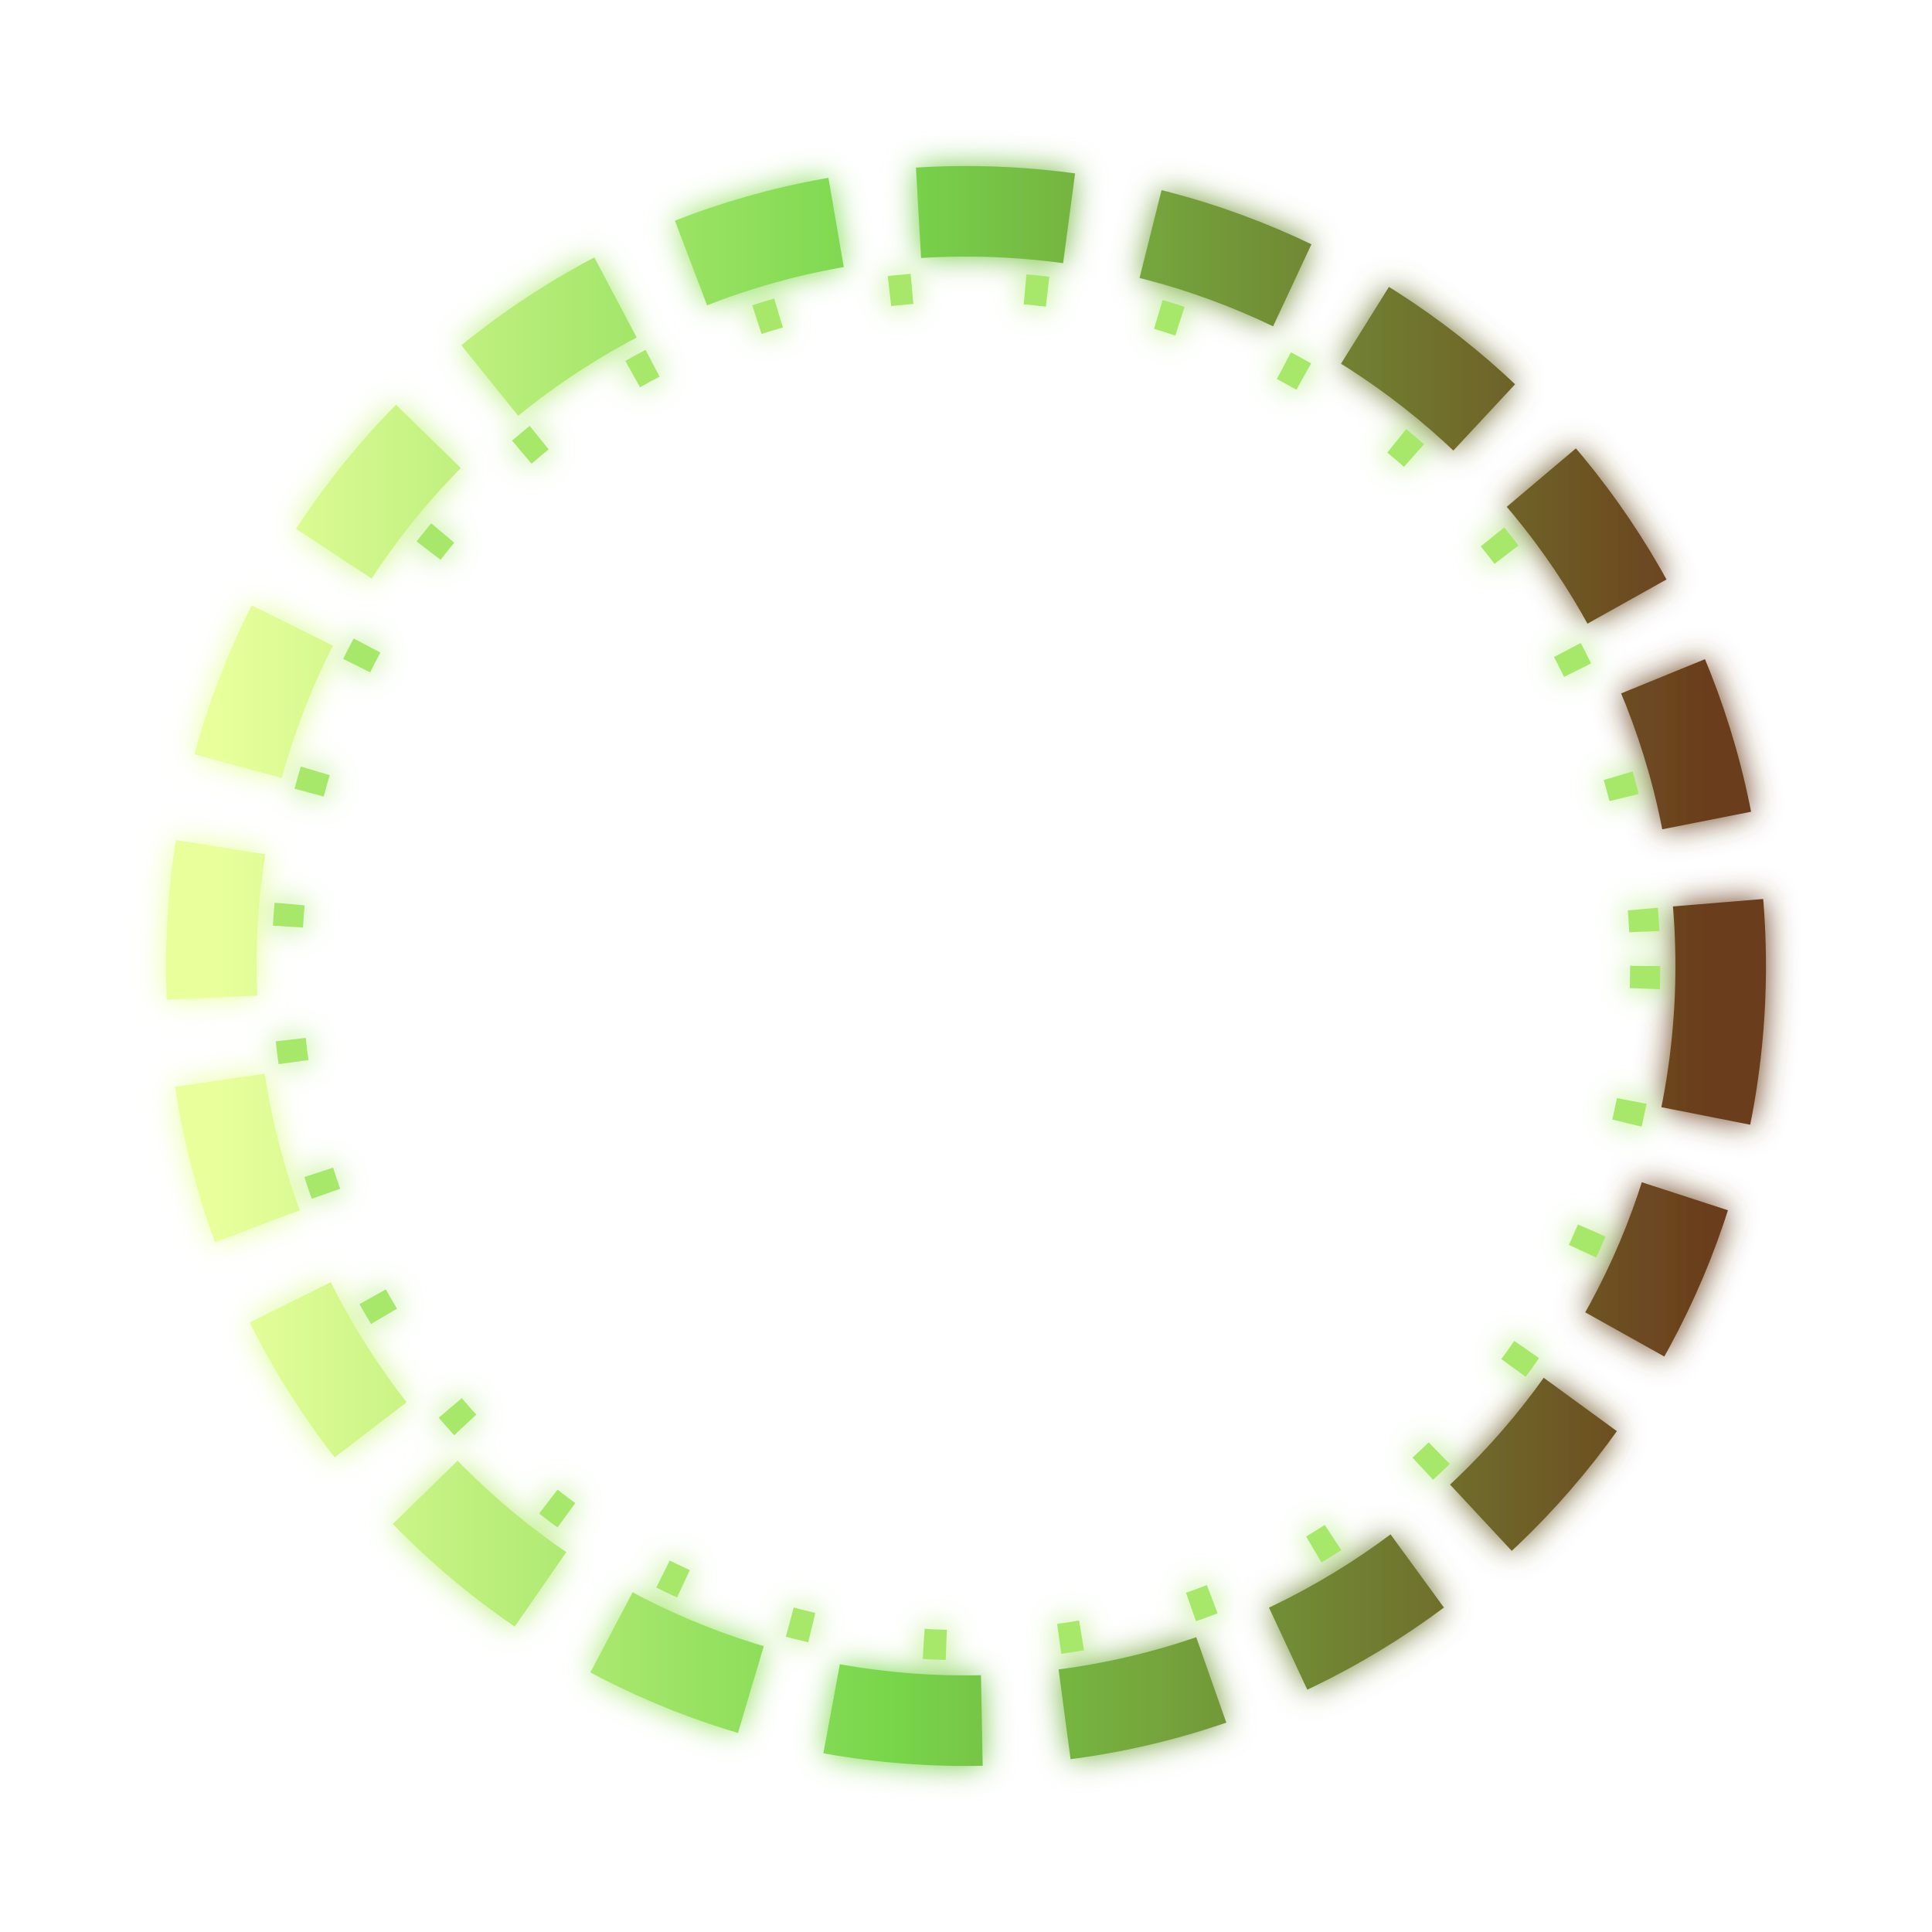
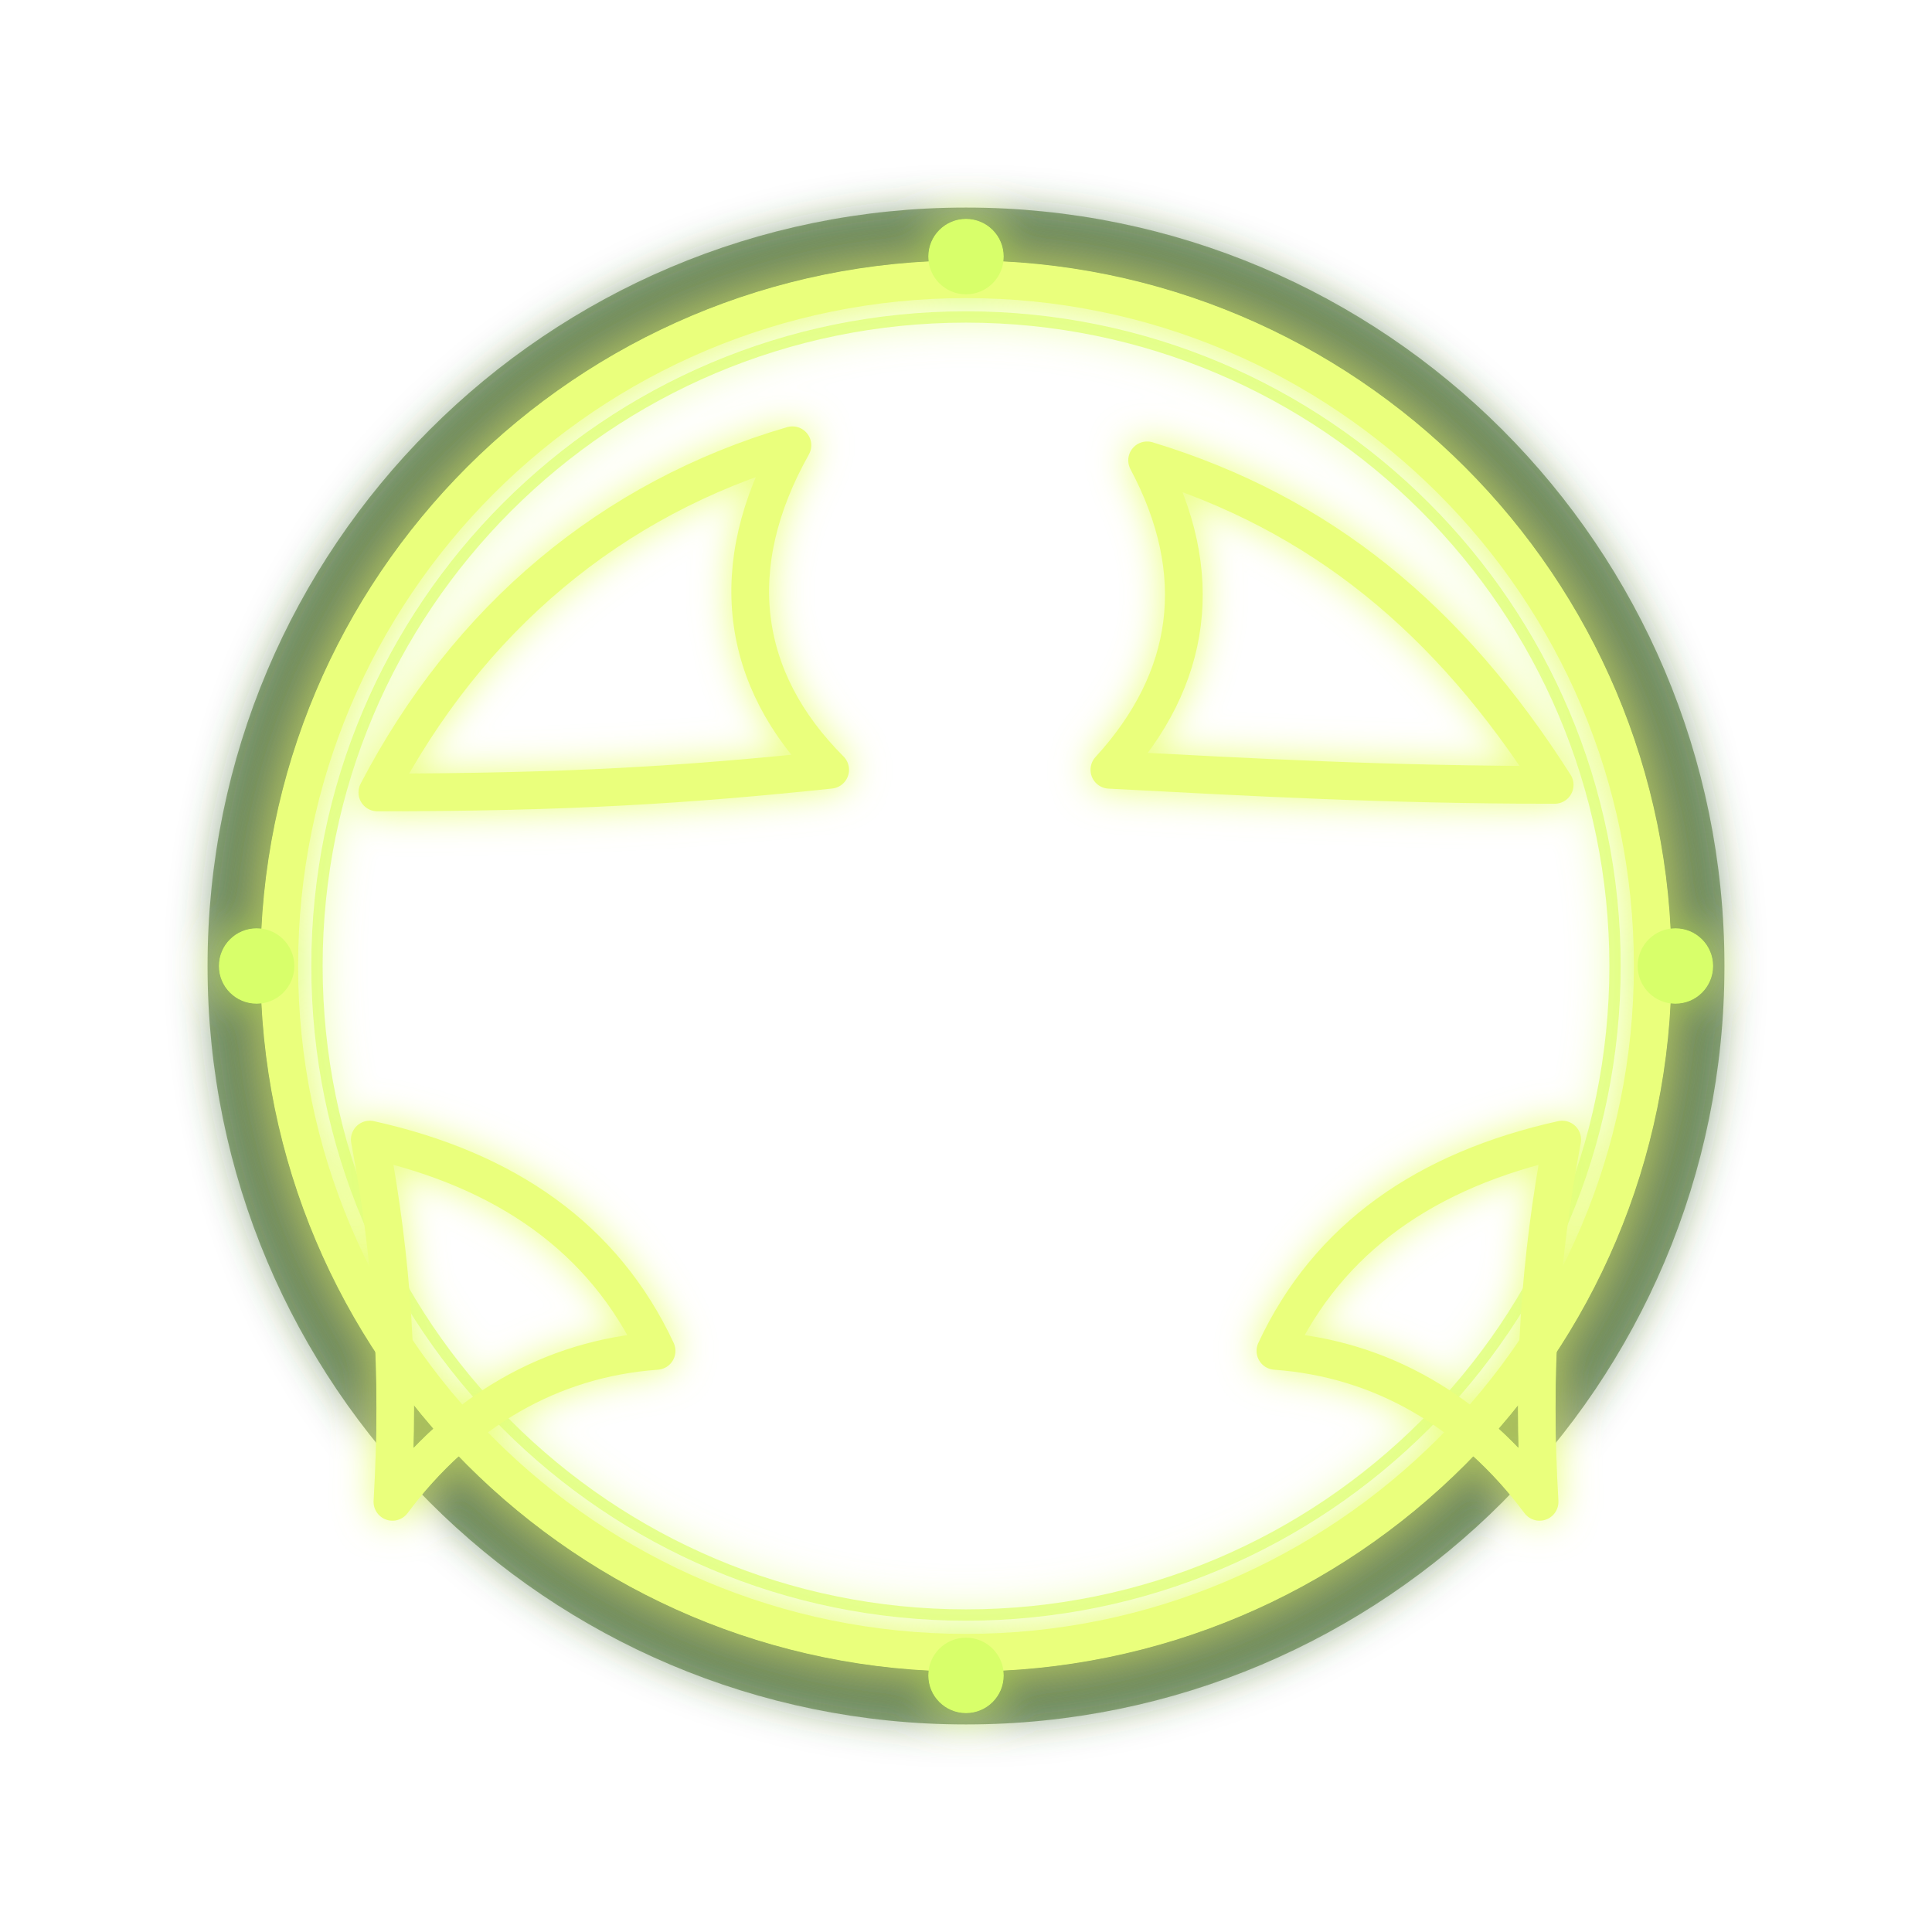
- <svg xmlns="http://www.w3.org/2000/svg" width="256" height="256" viewBox="0 0 256 256">
+ <svg xmlns="http://www.w3.org/2000/svg" width="256" height="256" viewBox="0 0 256 256" fill="none">
  <defs>
-     <filter id="g">
-       <feGaussianBlur stdDeviation="2" result="b" />
+     <linearGradient id="g" x1="30" y1="30" x2="225" y2="225">
+       <stop stop-color="#eaff7c" />
+       <stop offset=".4" stop-color="#86d438" />
+       <stop offset=".72" stop-color="#4f9a31" />
+       <stop offset="1" stop-color="#a56a28" />
+     </linearGradient>
+     <filter id="glow">
+       <feGaussianBlur stdDeviation="2.5" result="b" />
      <feMerge>
        <feMergeNode in="b" />
        <feMergeNode in="SourceGraphic" />
      </feMerge>
    </filter>
-     <linearGradient id="f">
-       <stop stop-color="#e8ff9c" />
-       <stop offset=".45" stop-color="#78d64b" />
-       <stop offset="1" stop-color="#6b3d1d" />
-     </linearGradient>
  </defs>
-   <g fill="none" stroke="url(#f)" filter="url(#g)">
-     <circle cx="128" cy="128" r="100" stroke-width="12" stroke-dasharray="20 11">
-       <animateTransform attributeName="transform" type="rotate" from="0 128 128" to="360 128 128" dur="5s" repeatCount="indefinite" />
-     </circle>
-     <circle cx="128" cy="128" r="90" stroke="#a7e86b" stroke-width="4" stroke-dasharray="3 15">
-       <animateTransform attributeName="transform" type="rotate" from="360 128 128" to="0 128 128" dur="3.2s" repeatCount="indefinite" />
-     </circle>
+   <g filter="url(#glow)" fill="none" stroke-linecap="round" stroke-linejoin="round">
+     <circle cx="128" cy="128" r="96" stroke="#355f20" stroke-width="9" opacity=".5" />
+     <circle cx="128" cy="128" r="91" stroke="url(#g)" stroke-width="5" />
+     <circle cx="128" cy="128" r="86" stroke="#dfff73" stroke-width="1.5" opacity=".75" />
+     <path d="M50 105c12-23 31-39 55-46-9 16-7 31 5 43-19 2-35 3-60 3z" stroke="url(#g)" stroke-width="5" />
+     <path d="M206 104c-14-22-31-36-54-43 8 15 6 29-5 41 19 1 37 2 59 2z" stroke="url(#g)" stroke-width="5" />
+     <path d="M49 151c18 4 31 13 38 28-14 1-26 8-35 20 1-17 0-32-3-48z" stroke="url(#g)" stroke-width="5" />
+     <path d="M207 151c-18 4-31 13-38 28 14 1 26 8 35 20-1-17 0-32 3-48z" stroke="url(#g)" stroke-width="5" />
+     <path d="M80 54c7 11 16 16 28 16-7 7-9 15-7 25-10-7-19-8-29-3 5-11 8-24 8-38z" stroke-width="4" />
+     <path d="M176 54c-7 11-16 16-28 16 7 7 9 15 7 25 10-7 19-8 29-3-5-11-8-24-8-38z" stroke-width="4" />
+     <path d="M80 202c7-11 16-16 28-16-7-7-9-15-7-25-10 7-19 8-29 3 5 11 8 24 8 38z" stroke-width="4" />
+     <path d="M176 202c-7-11-16-16-28-16 7-7 9-15 7-25 10 7 19 8 29 3-5 11-8 24-8 38z" stroke-width="4" />
+     <circle cx="128" cy="34" r="5" fill="#d8ff6b" stroke="none" />
+     <circle cx="222" cy="128" r="5" fill="#d8ff6b" stroke="none" />
+     <circle cx="128" cy="222" r="5" fill="#d8ff6b" stroke="none" />
+     <circle cx="34" cy="128" r="5" fill="#d8ff6b" stroke="none" />
  </g>
</svg>
